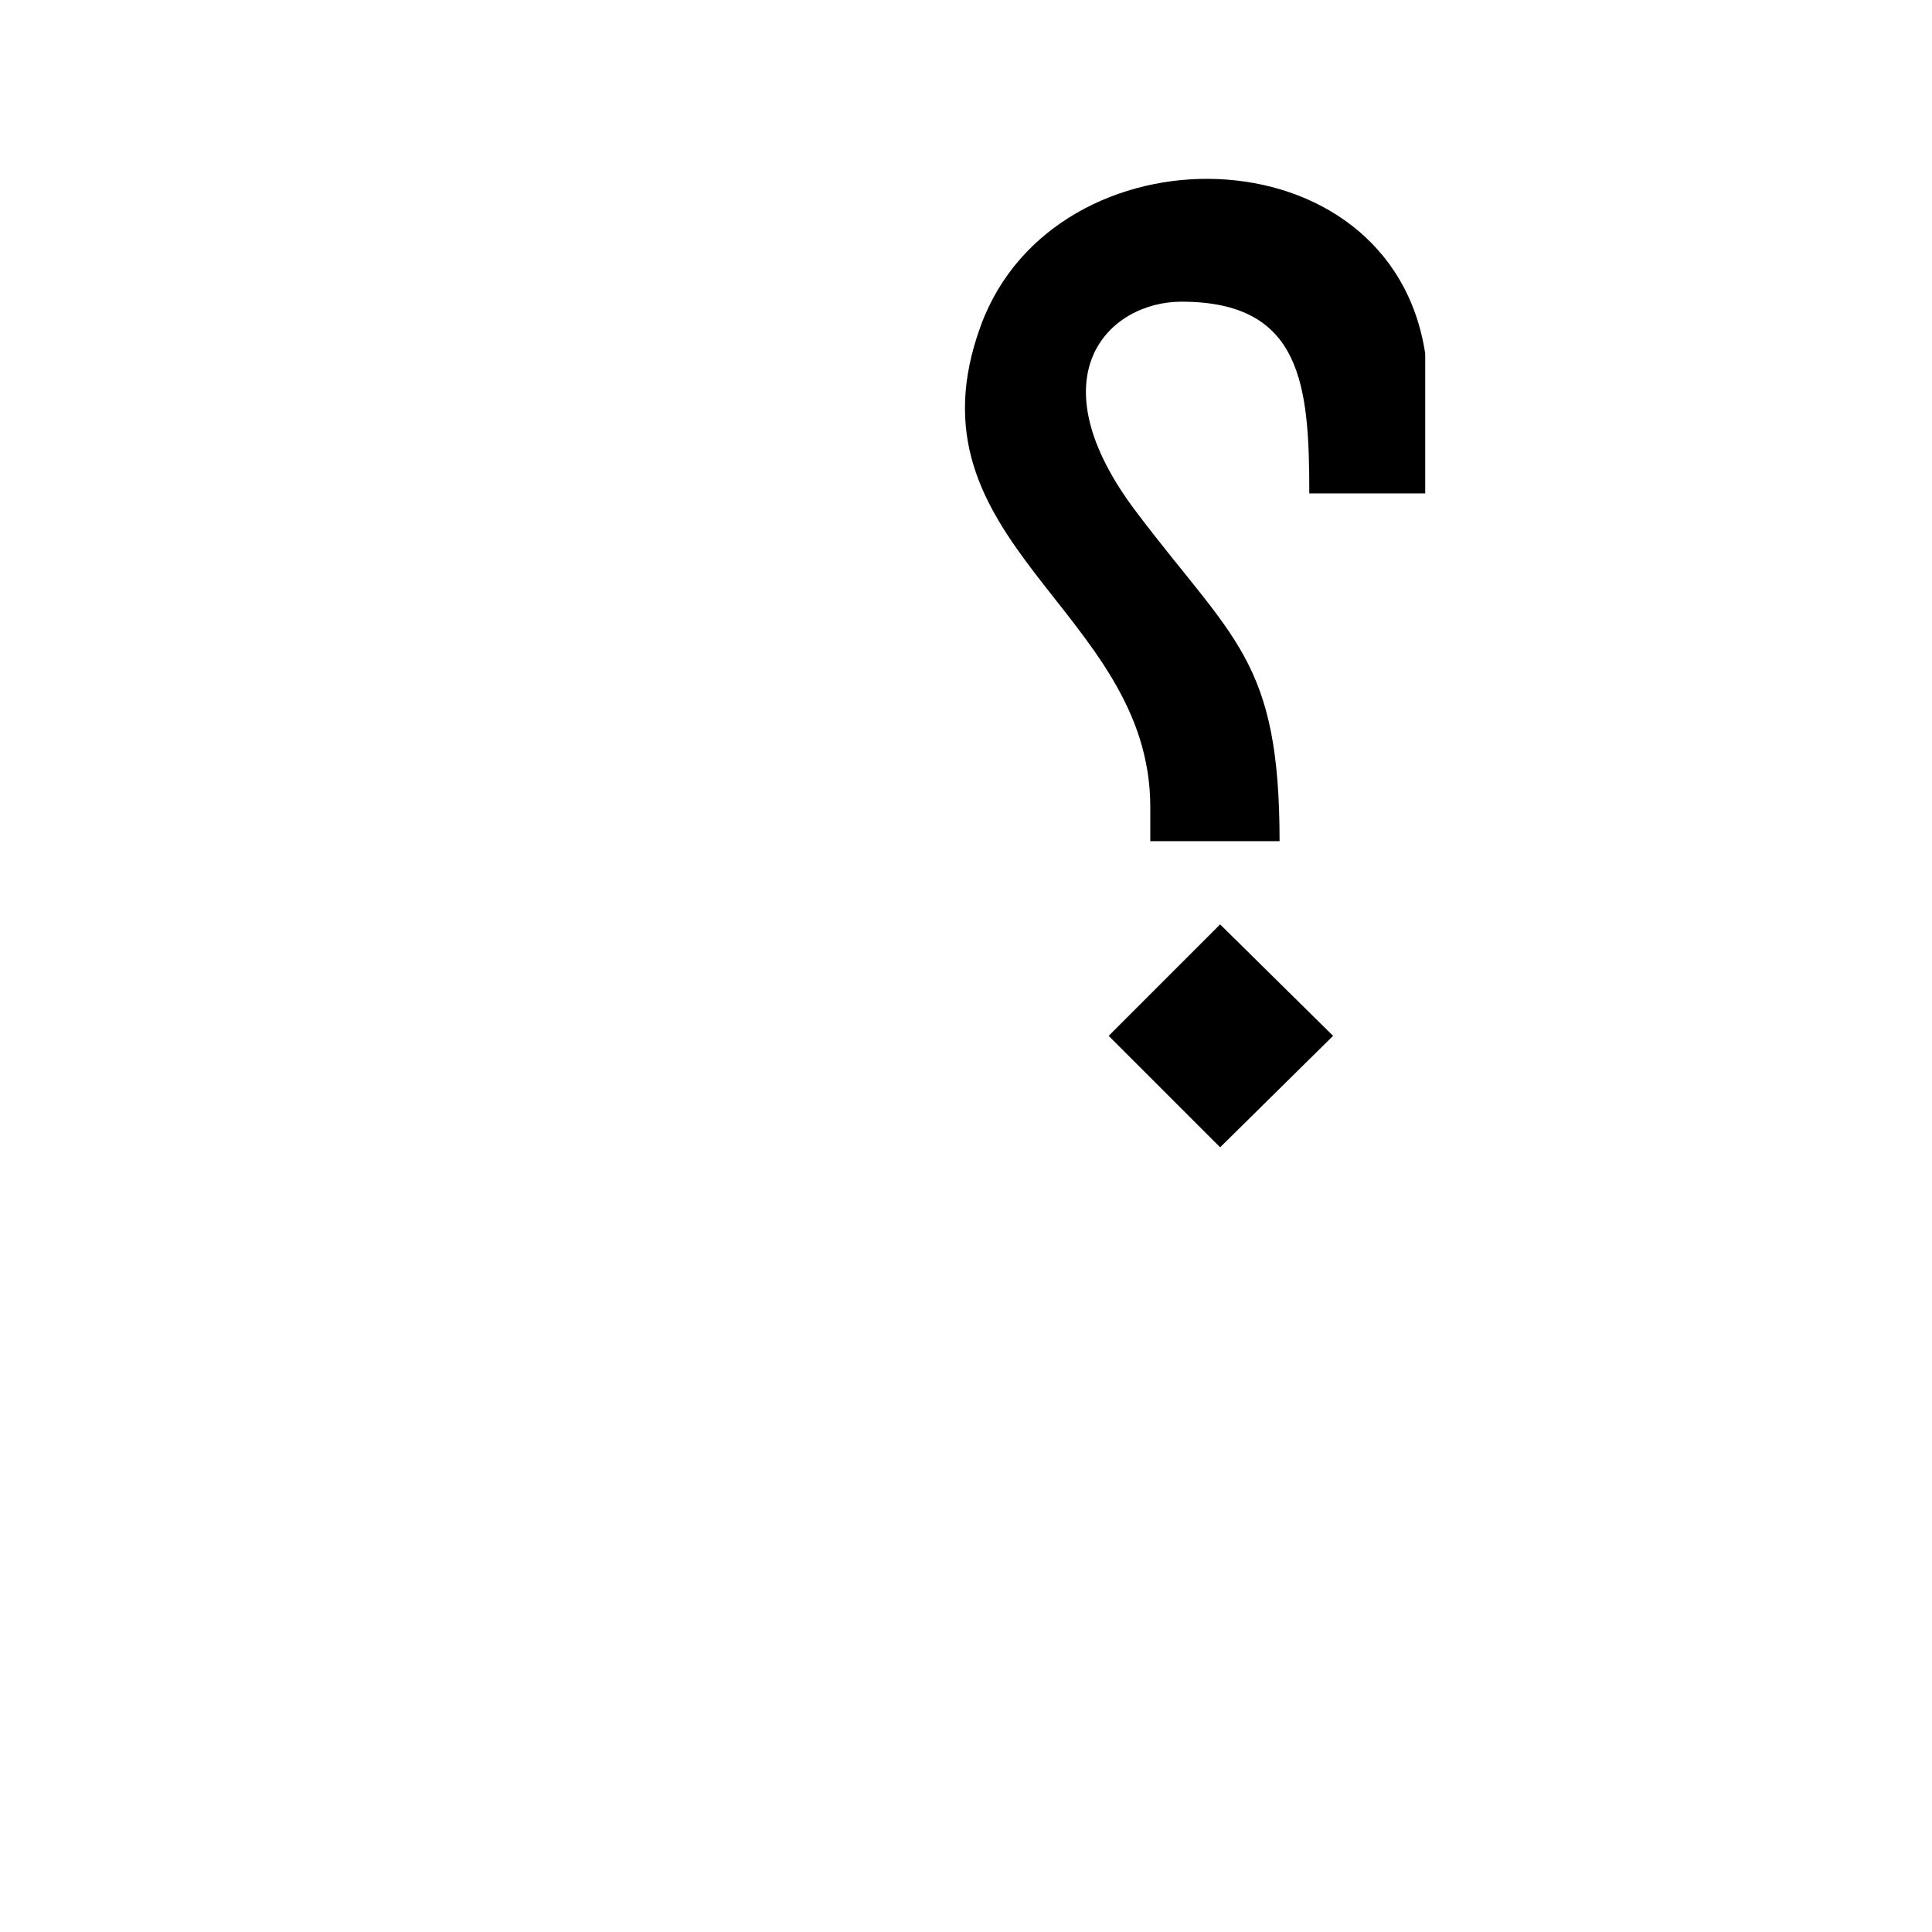
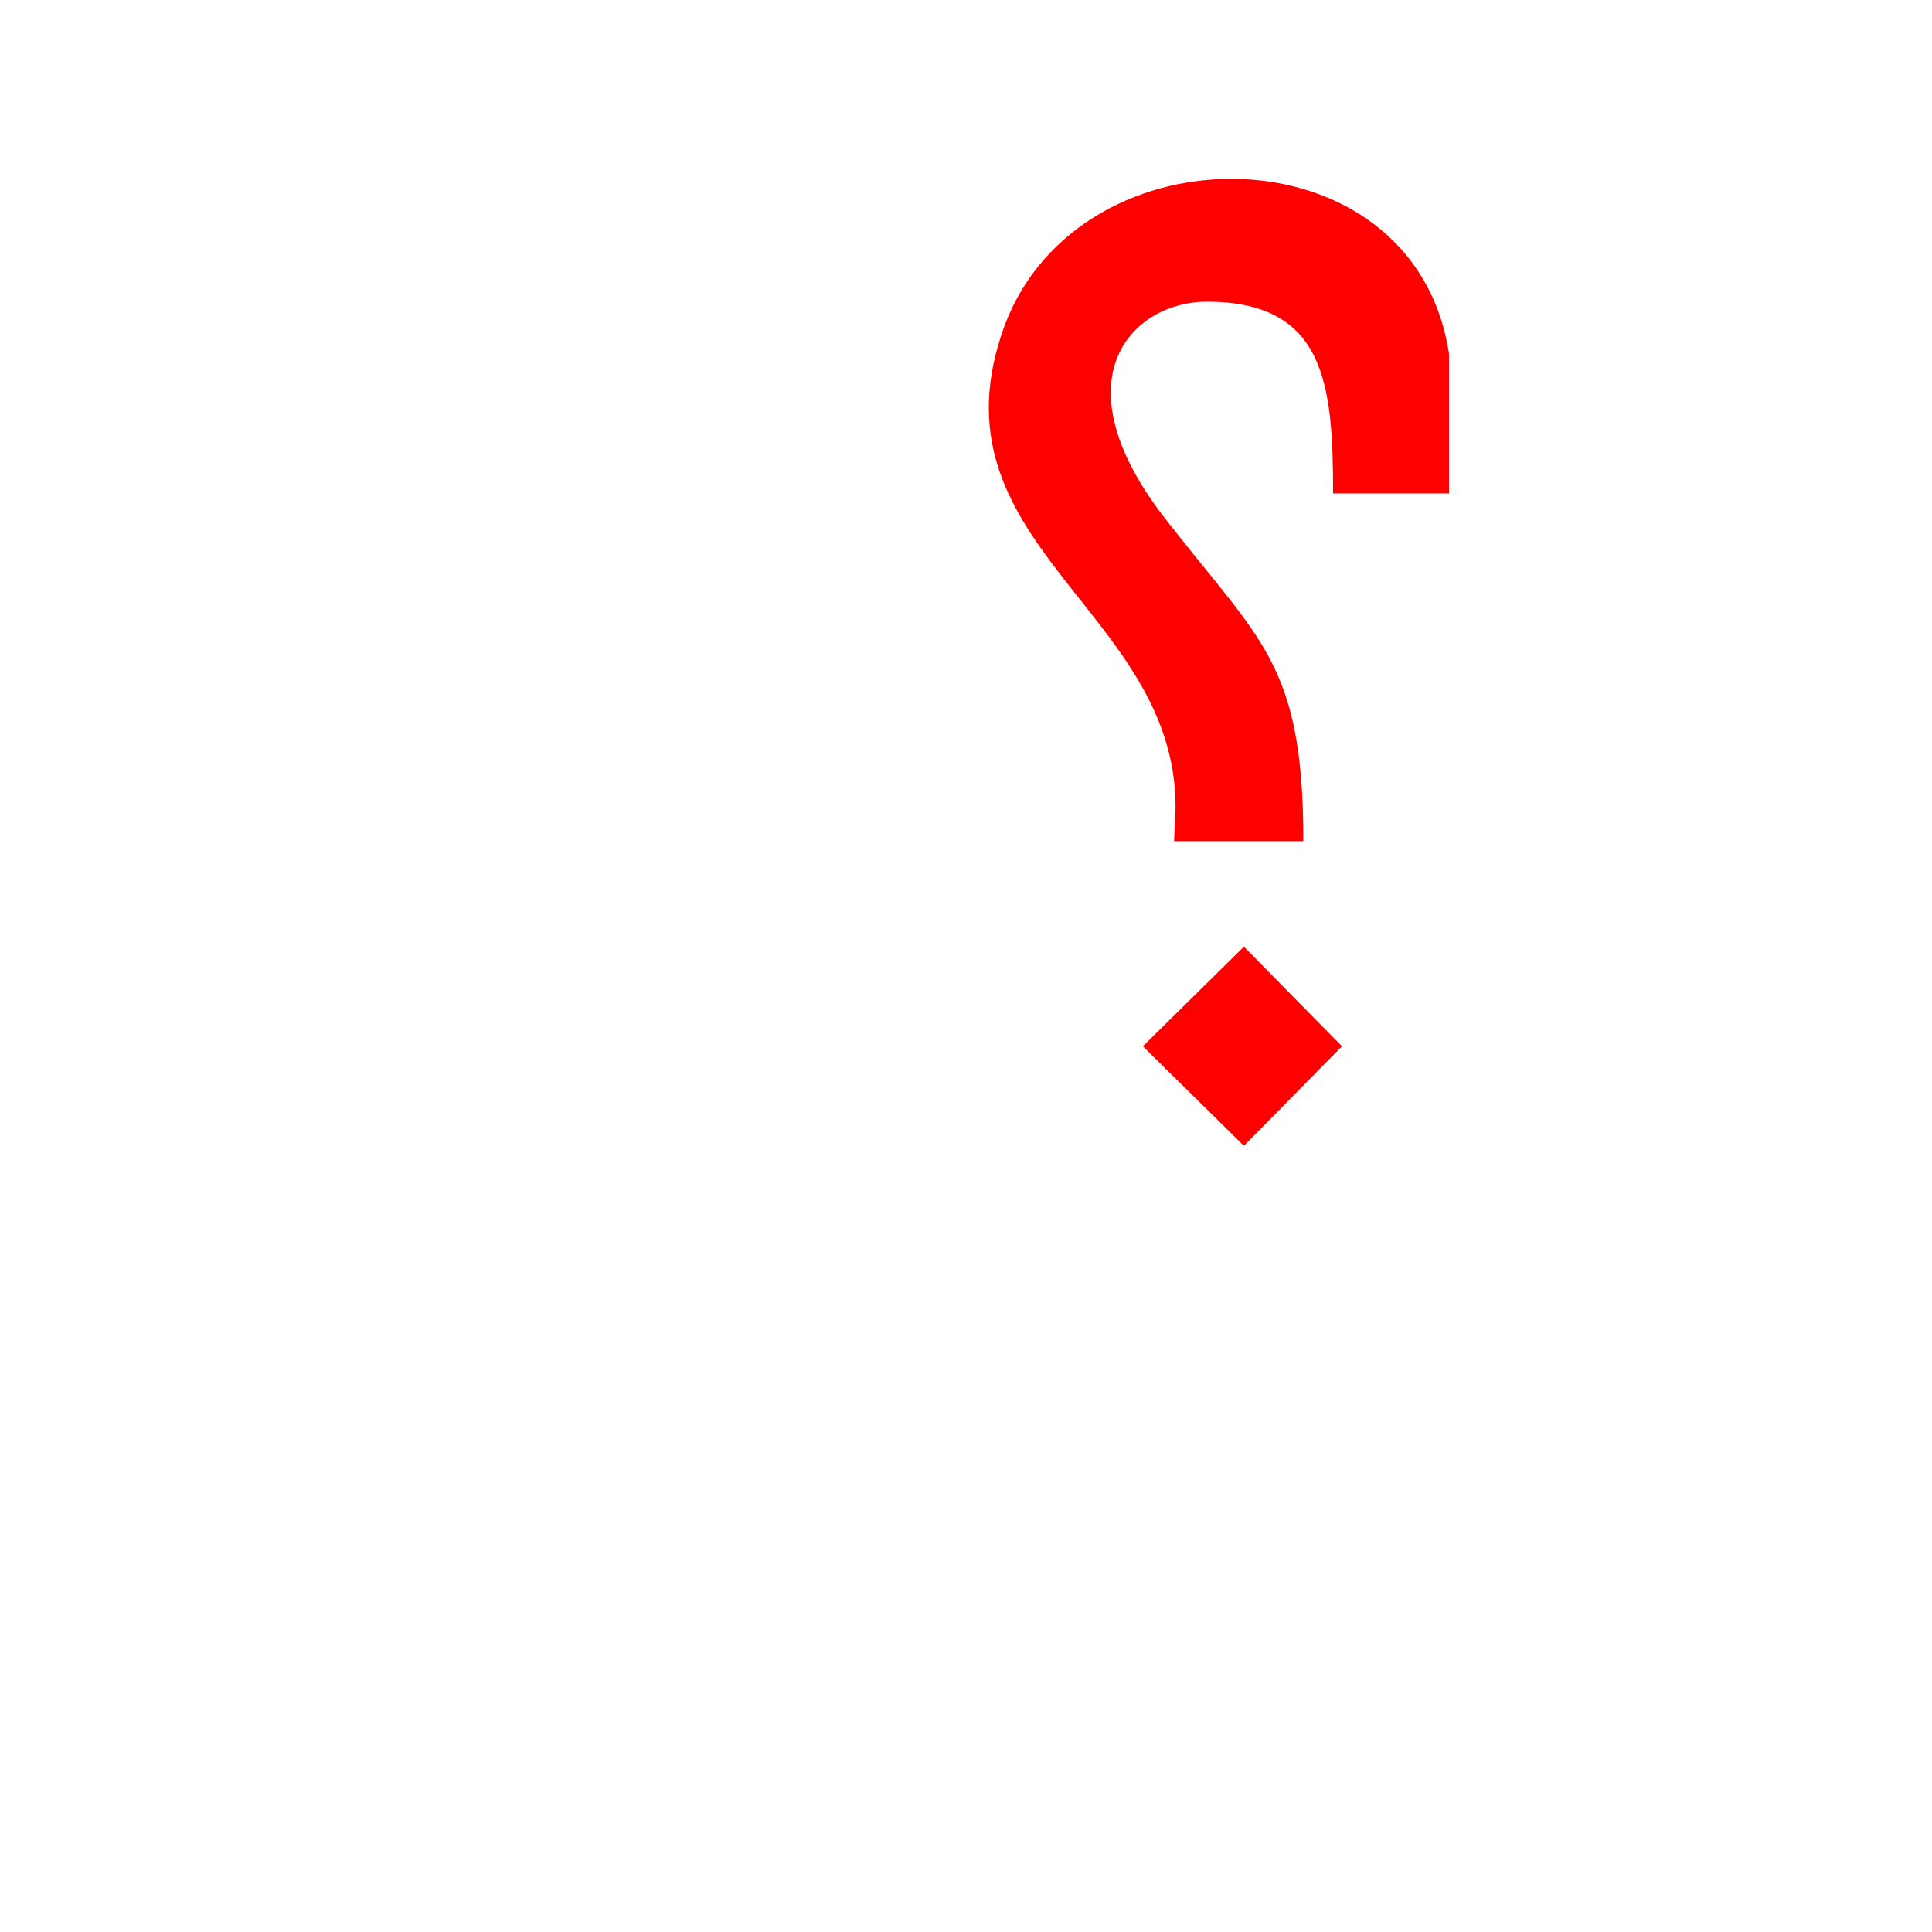
<svg xmlns="http://www.w3.org/2000/svg" xml:space="preserve" width="1300px" height="1300px" version="1.0" style="shape-rendering:geometricPrecision; text-rendering:geometricPrecision; image-rendering:optimizeQuality; fill-rule:evenodd; clip-rule:evenodd" viewBox="0 0 1300 1056">
  <defs>
    <style type="text/css">
   
-     .fil0 {fill:black}
+     .fil0 {fill:red}
   
  </style>
  </defs>
  <g id="_100:master">
-     <path class="fil0" d="M746 575l75 -75 76 75 -76 75 -75 -75zm28 -154c0,-133 -168,-177 -114,-324 50,-136 276,-133 299,19l0 94 -78 0c0,-73 -5,-129 -86,-129 -49,0 -100,50 -30,142 65,86 96,99 96,221l-87 0 0 -23z" />
+     <path class="fil0" d="M791 421c0,-133 -169,-177 -115,-324 51,-136 276,-133 299,19l0 94 -78 0c0,-73 -5,-129 -85,-129 -49,0 -100,50 -31,142 66,86 96,99 96,221l-87 0 1 -23zm-22 161l68 -67 66 67 -66 67 -68 -67z" />
  </g>
</svg>
